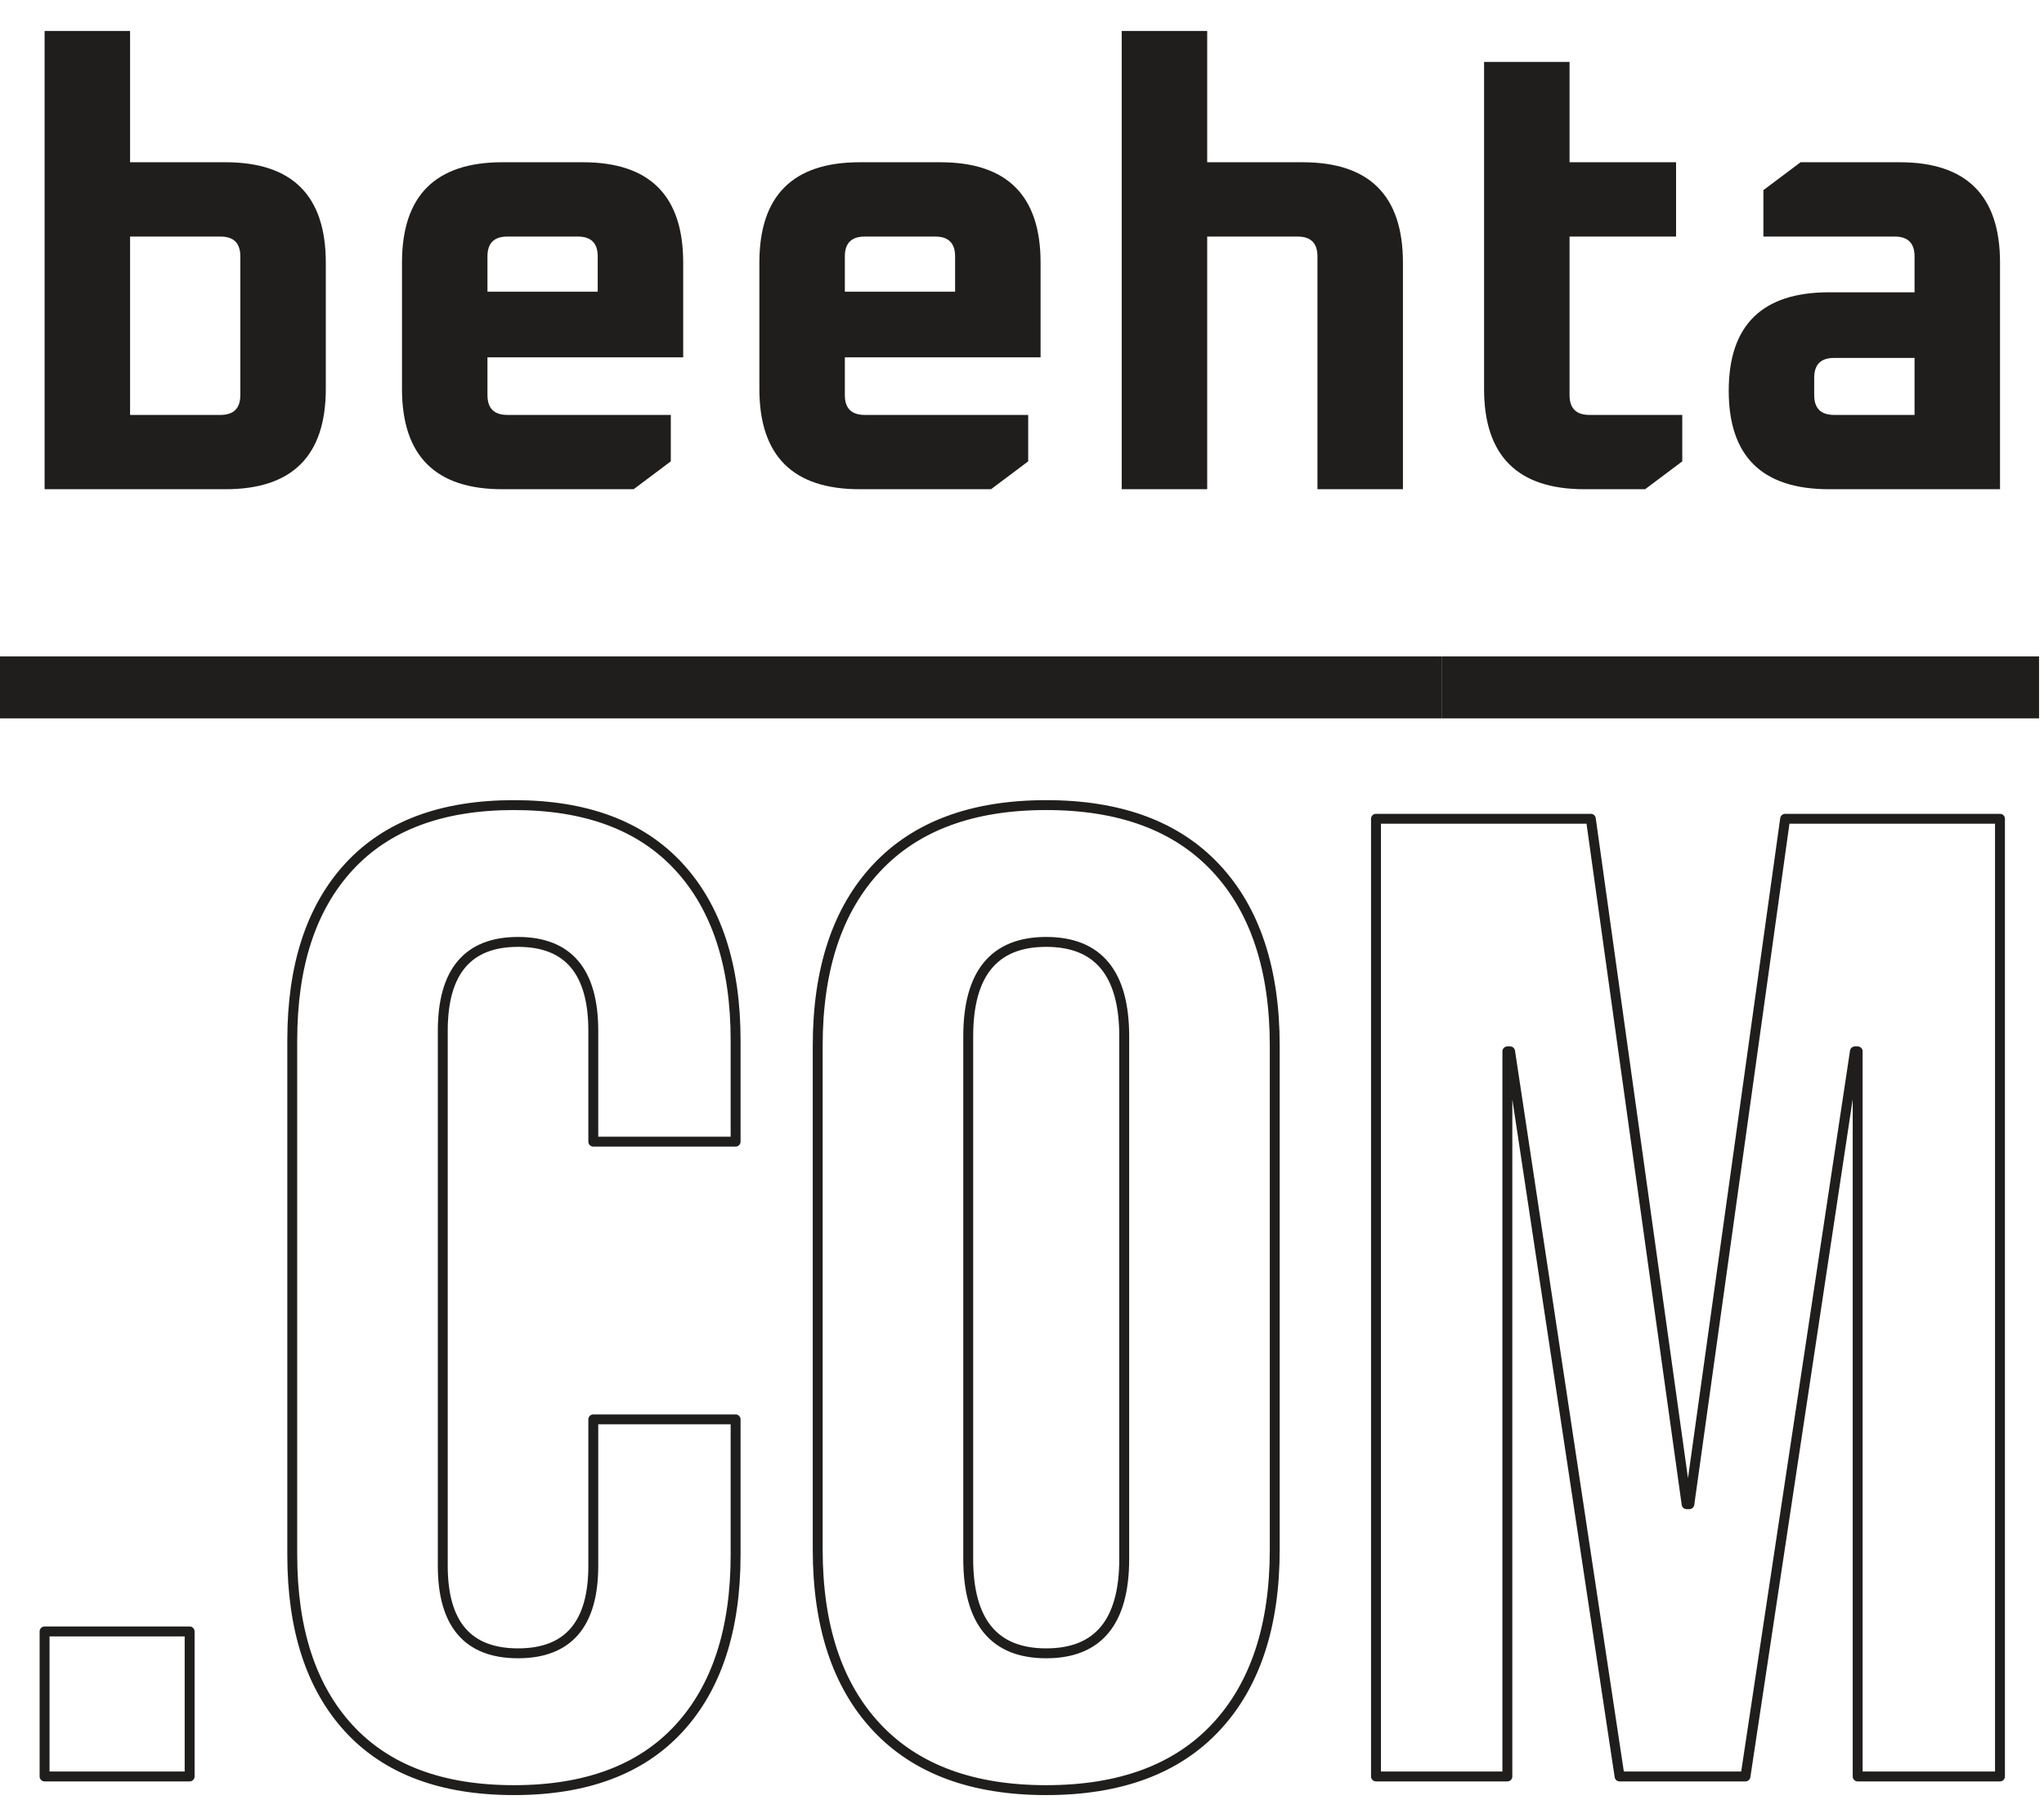
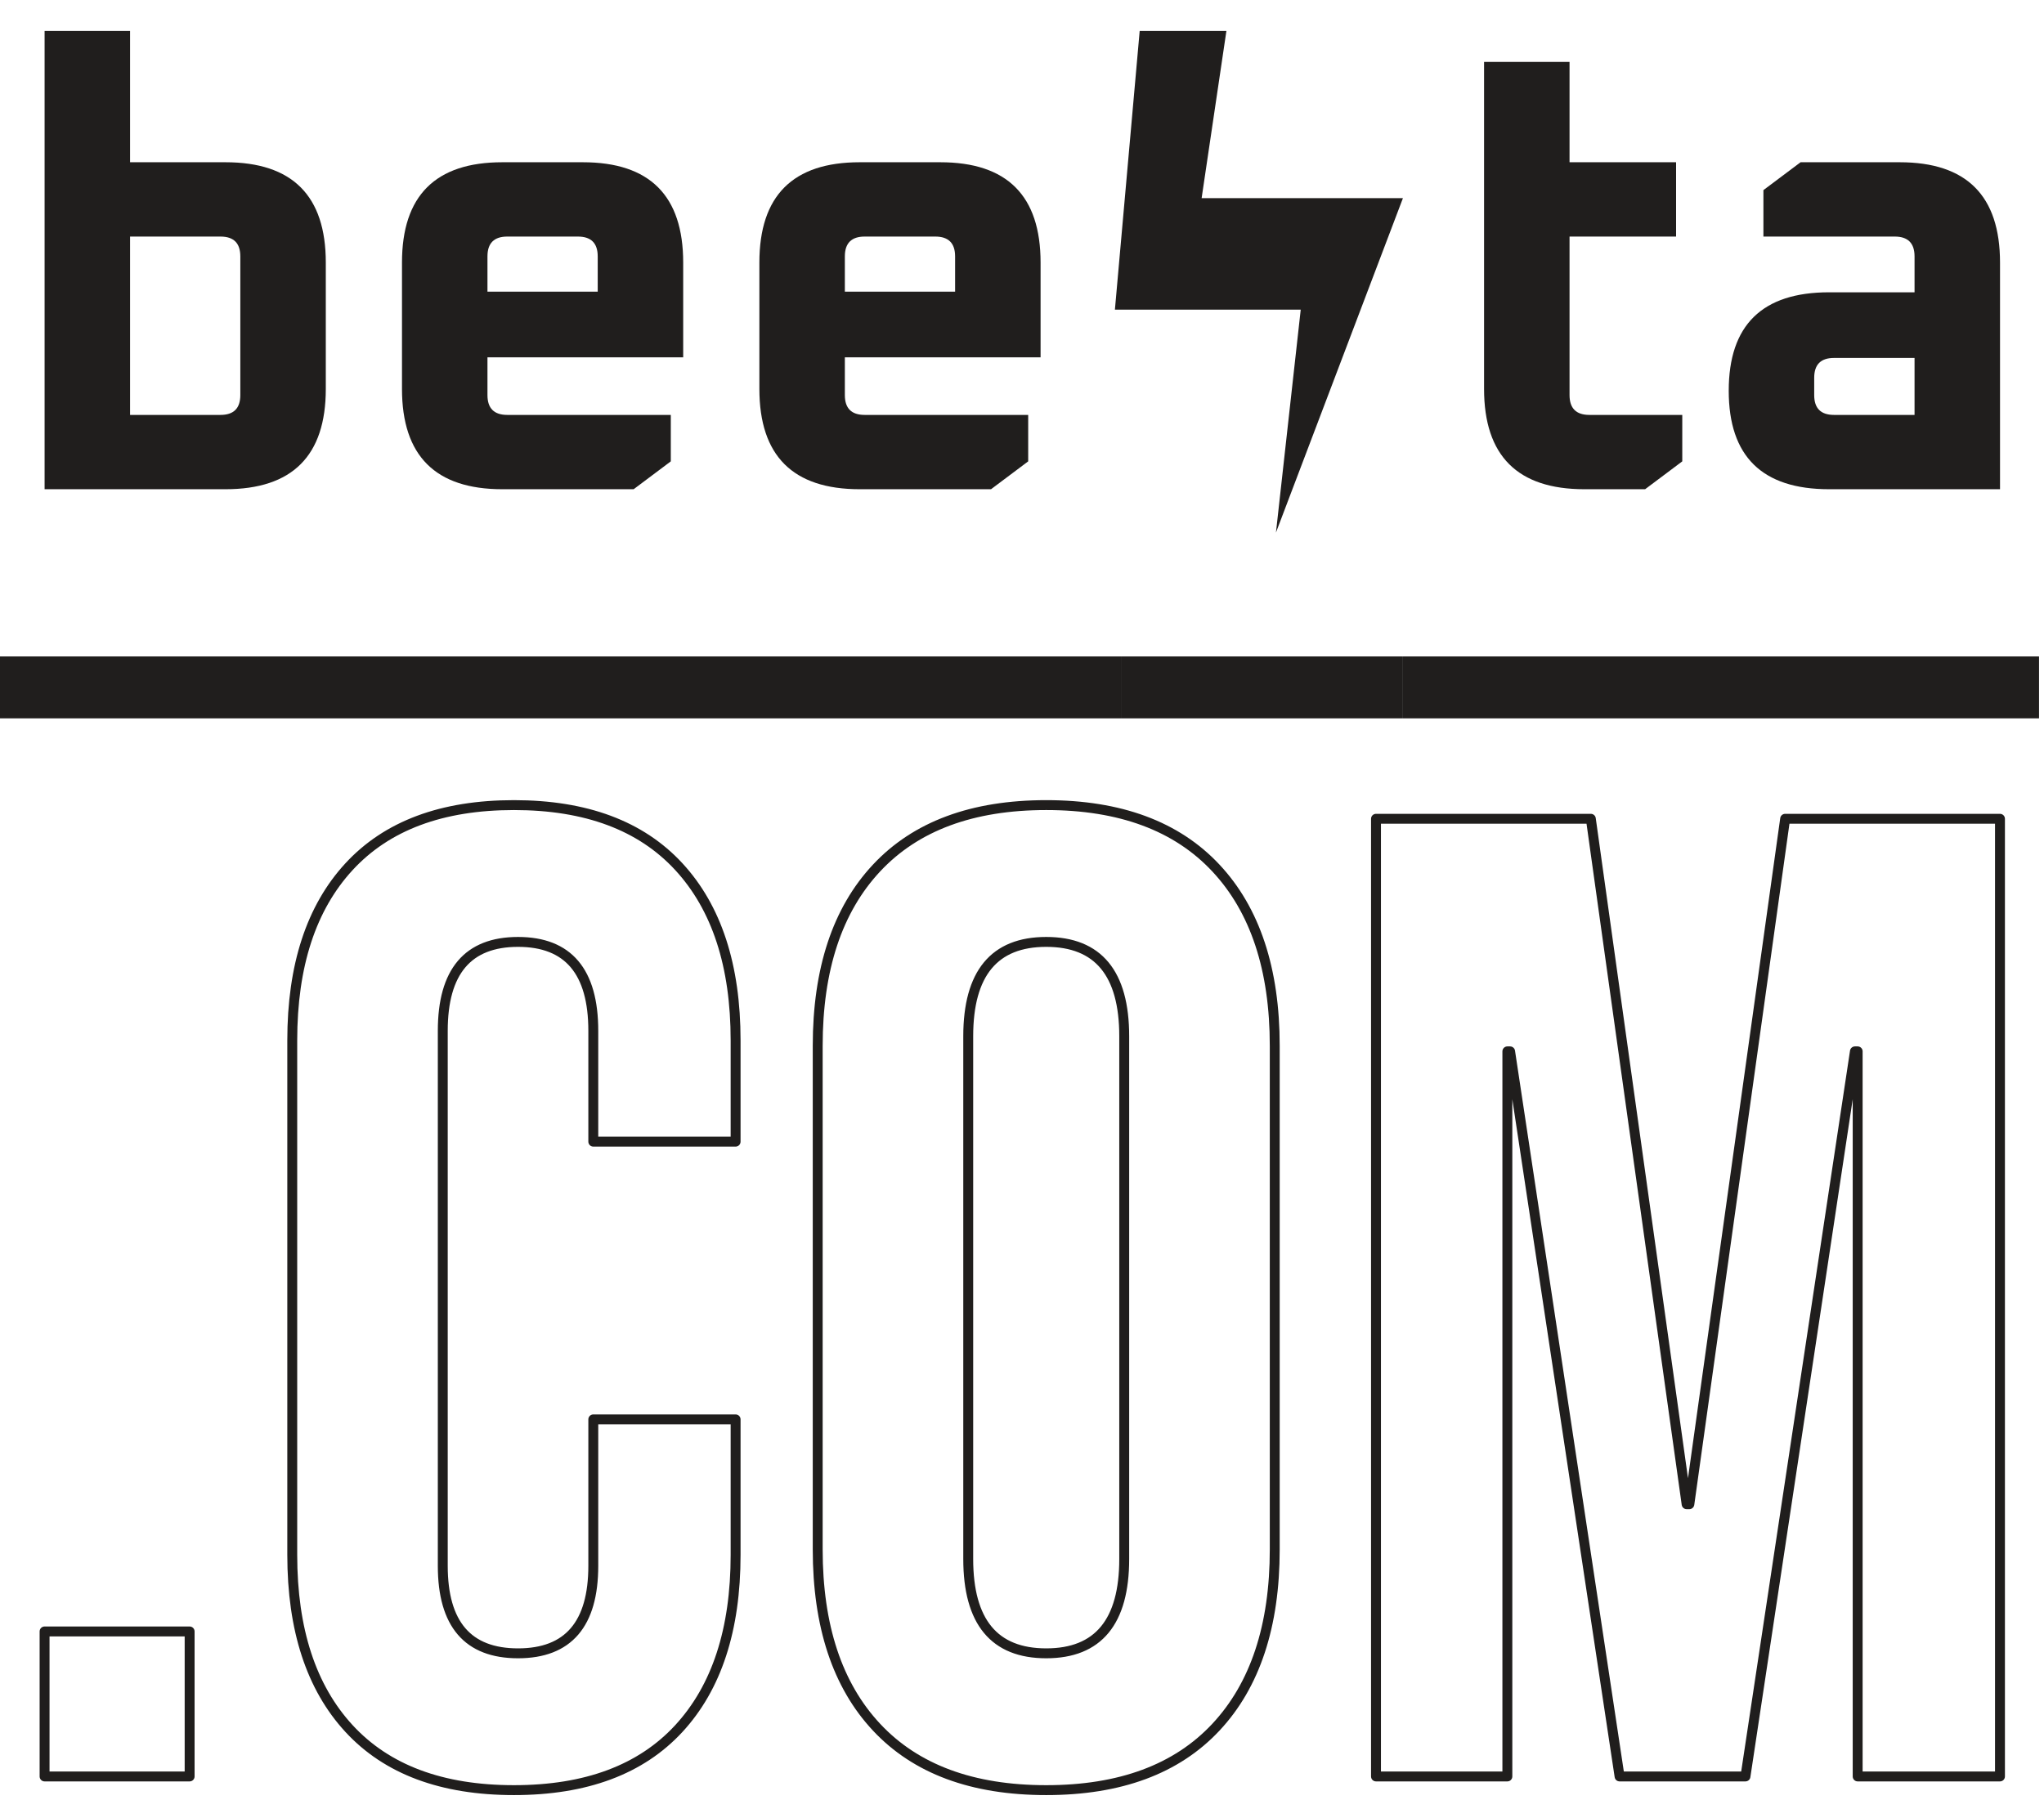
<svg xmlns="http://www.w3.org/2000/svg" width="330" height="292.07" viewBox="0 0 330 292.07">
  <path d="M4.10 0L4.10-10.60L14.70-10.60L14.70 0L4.10 0ZM38.40 1Q30.50 1 26.35-3.50Q22.20-8 22.20-16.20L22.20-16.20L22.20-53.80Q22.20-62 26.35-66.50Q30.50-71 38.40-71L38.40-71Q46.30-71 50.45-66.50Q54.60-62 54.60-53.80L54.60-53.80L54.60-46.40L44.20-46.40L44.20-54.50Q44.20-61 38.70-61L38.70-61Q33.20-61 33.20-54.50L33.20-54.50L33.20-15.40Q33.20-9 38.70-9L38.70-9Q44.20-9 44.20-15.40L44.20-15.40L44.20-26.10L54.60-26.10L54.60-16.20Q54.60-8 50.45-3.50Q46.30 1 38.40 1L38.40 1ZM77.30 1Q69.20 1 64.90-3.60Q60.60-8.20 60.60-16.60L60.60-16.60L60.60-53.40Q60.60-61.80 64.90-66.40Q69.20-71 77.30-71L77.30-71Q85.40-71 89.70-66.40Q94.00-61.80 94.00-53.40L94.00-53.40L94.00-16.60Q94.00-8.20 89.70-3.60Q85.40 1 77.30 1L77.30 1ZM77.30-9Q83.00-9 83.00-15.90L83.00-15.90L83.00-54.10Q83.00-61 77.30-61L77.30-61Q71.60-61 71.60-54.10L71.60-54.10L71.60-15.90Q71.60-9 77.30-9L77.30-9ZM101.40 0L101.40-70L117.10-70L124.10-19.90L124.30-19.90L131.30-70L147-70L147 0L136.60 0L136.60-53L136.40-53L128.40 0L119.20 0L111.20-53L111.00-53L111.00 0L101.40 0Z" transform="translate(-1.86 286.86) scale(2.2092)" style="fill:none;stroke:#201e1d;stroke-width:0.724;stroke-linejoin:round" />
-   <path d="M36.40 79L7.20 79L7.20 5L21 5L21 26.20L36.40 26.20Q52.60 26.20 52.60 42.40L52.60 42.40L52.60 62.80Q52.60 79 36.40 79L36.40 79ZM21 38.20L21 67L35.60 67Q38.80 67 38.80 63.80L38.80 63.80L38.80 41.40Q38.80 38.20 35.60 38.20L35.60 38.20L21 38.20Z M64.90 62.80L64.90 62.80L64.90 42.40Q64.90 26.20 81.10 26.20L81.10 26.20L94.10 26.20Q110.30 26.20 110.30 42.40L110.30 42.40L110.30 57.70L78.70 57.70L78.70 63.80Q78.70 67 81.90 67L81.90 67L108.30 67L108.30 74.50L102.30 79L81.10 79Q64.90 79 64.90 62.80ZM78.70 41.40L78.70 47.10L96.50 47.10L96.50 41.40Q96.50 38.20 93.30 38.20L93.30 38.20L81.90 38.20Q78.70 38.20 78.70 41.40L78.70 41.40Z M122.60 62.80L122.60 62.80L122.60 42.40Q122.60 26.20 138.80 26.20L138.80 26.20L151.80 26.20Q168 26.20 168 42.40L168 42.40L168 57.70L136.40 57.70L136.40 63.80Q136.40 67 139.60 67L139.60 67L166 67L166 74.50L160 79L138.80 79Q122.60 79 122.60 62.80ZM136.40 41.40L136.40 47.10L154.20 47.10L154.20 41.40Q154.20 38.20 151 38.20L151 38.20L139.60 38.20Q136.40 38.20 136.40 41.40L136.40 41.40Z M194.90 79L181.10 79L181.10 5L194.90 5L194.90 26.20L210.30 26.20Q226.50 26.20 226.50 42.40L226.50 42.40L226.50 79L212.70 79L212.70 41.40Q212.70 38.20 209.50 38.20L209.50 38.20L194.90 38.20L194.90 79Z M239.60 62.80L239.60 62.80L239.60 10L253.40 10L253.40 26.20L270.60 26.20L270.60 38.20L253.40 38.20L253.40 63.80Q253.40 67 256.60 67L256.60 67L271.60 67L271.60 74.50L265.60 79L255.80 79Q239.60 79 239.60 62.80Z M322.90 79L295.30 79Q279.10 79 279.10 63.10Q279.10 47.20 295.30 47.20L295.30 47.20L309.10 47.20L309.10 41.40Q309.10 38.20 305.90 38.20L305.90 38.20L284.70 38.20L284.70 30.70L290.70 26.20L306.70 26.20Q322.90 26.20 322.90 42.40L322.90 42.40L322.90 79ZM292.90 61L292.90 63.80Q292.90 67 296.10 67L296.10 67L309.10 67L309.10 57.80L296.10 57.80Q292.90 57.80 292.90 61L292.90 61Z" fill="#201e1d" />
-   <rect x="0" y="106" width="232.74" height="10" fill="#201e1d" />
-   <rect x="232.74" y="106" width="96.46" height="10" fill="#201e1d" />
+   <path d="M36.40 79L7.20 79L7.20 5L21 5L21 26.20L36.40 26.20Q52.60 26.20 52.60 42.40L52.60 42.40L52.60 62.80Q52.60 79 36.40 79L36.40 79ZM21 38.20L21 67L35.60 67Q38.80 67 38.80 63.80L38.80 63.80L38.80 41.40Q38.80 38.20 35.60 38.20L35.60 38.20L21 38.20Z M64.90 62.80L64.90 62.80L64.90 42.40Q64.90 26.20 81.10 26.20L81.10 26.20L94.10 26.20Q110.30 26.20 110.30 42.40L110.30 42.40L110.30 57.70L78.70 57.70L78.70 63.80Q78.70 67 81.90 67L81.90 67L108.30 67L108.30 74.50L102.30 79L81.10 79Q64.90 79 64.90 62.80ZM78.70 41.40L78.70 47.10L96.50 47.10L96.50 41.40Q96.50 38.20 93.30 38.20L93.30 38.20L81.90 38.20Q78.70 38.20 78.70 41.40L78.70 41.40Z M122.60 62.80L122.60 62.80L122.60 42.40Q122.60 26.20 138.80 26.20L138.80 26.20L151.80 26.20Q168 26.20 168 42.40L168 42.40L168 57.70L136.40 57.70L136.40 63.80Q136.40 67 139.60 67L139.60 67L166 67L166 74.50L160 79L138.80 79Q122.60 79 122.60 62.80ZM136.40 41.40L136.40 47.10L154.20 47.10L154.20 41.40Q154.20 38.20 151 38.20L151 38.20L139.60 38.20Q136.40 38.20 136.40 41.40L136.40 41.40Z  M239.60 62.80L239.60 62.80L239.60 10L253.40 10L253.40 26.20L270.60 26.20L270.60 38.20L253.40 38.20L253.40 63.80Q253.40 67 256.60 67L256.60 67L271.60 67L271.60 74.50L265.60 79L255.80 79Q239.60 79 239.60 62.80Z M322.90 79L295.30 79Q279.10 79 279.10 63.10Q279.10 47.20 295.30 47.20L295.30 47.20L309.10 47.20L309.10 41.40Q309.10 38.20 305.90 38.20L305.90 38.20L284.70 38.20L284.70 30.70L290.70 26.20L306.70 26.20Q322.90 26.20 322.90 42.40L322.90 42.40L322.90 79ZM292.90 61L292.90 63.80Q292.90 67 296.10 67L296.10 67L309.10 67L309.10 57.80L296.10 57.80Q292.90 57.80 292.90 61L292.90 61Z" fill="#201e1d" />
+   <path d="M184 5L198 5L194 32L226.5 32L206 86L210 50L180 50Z" fill="#201e1d" />
+   <rect x="0" y="106" width="181.1" height="10" fill="#201e1d" />
+   <rect x="181.1" y="106" width="45.4" height="10" fill="#201e1d" />
+   <rect x="226.5" y="106" width="102.7" height="10" fill="#201e1d" />
</svg>
